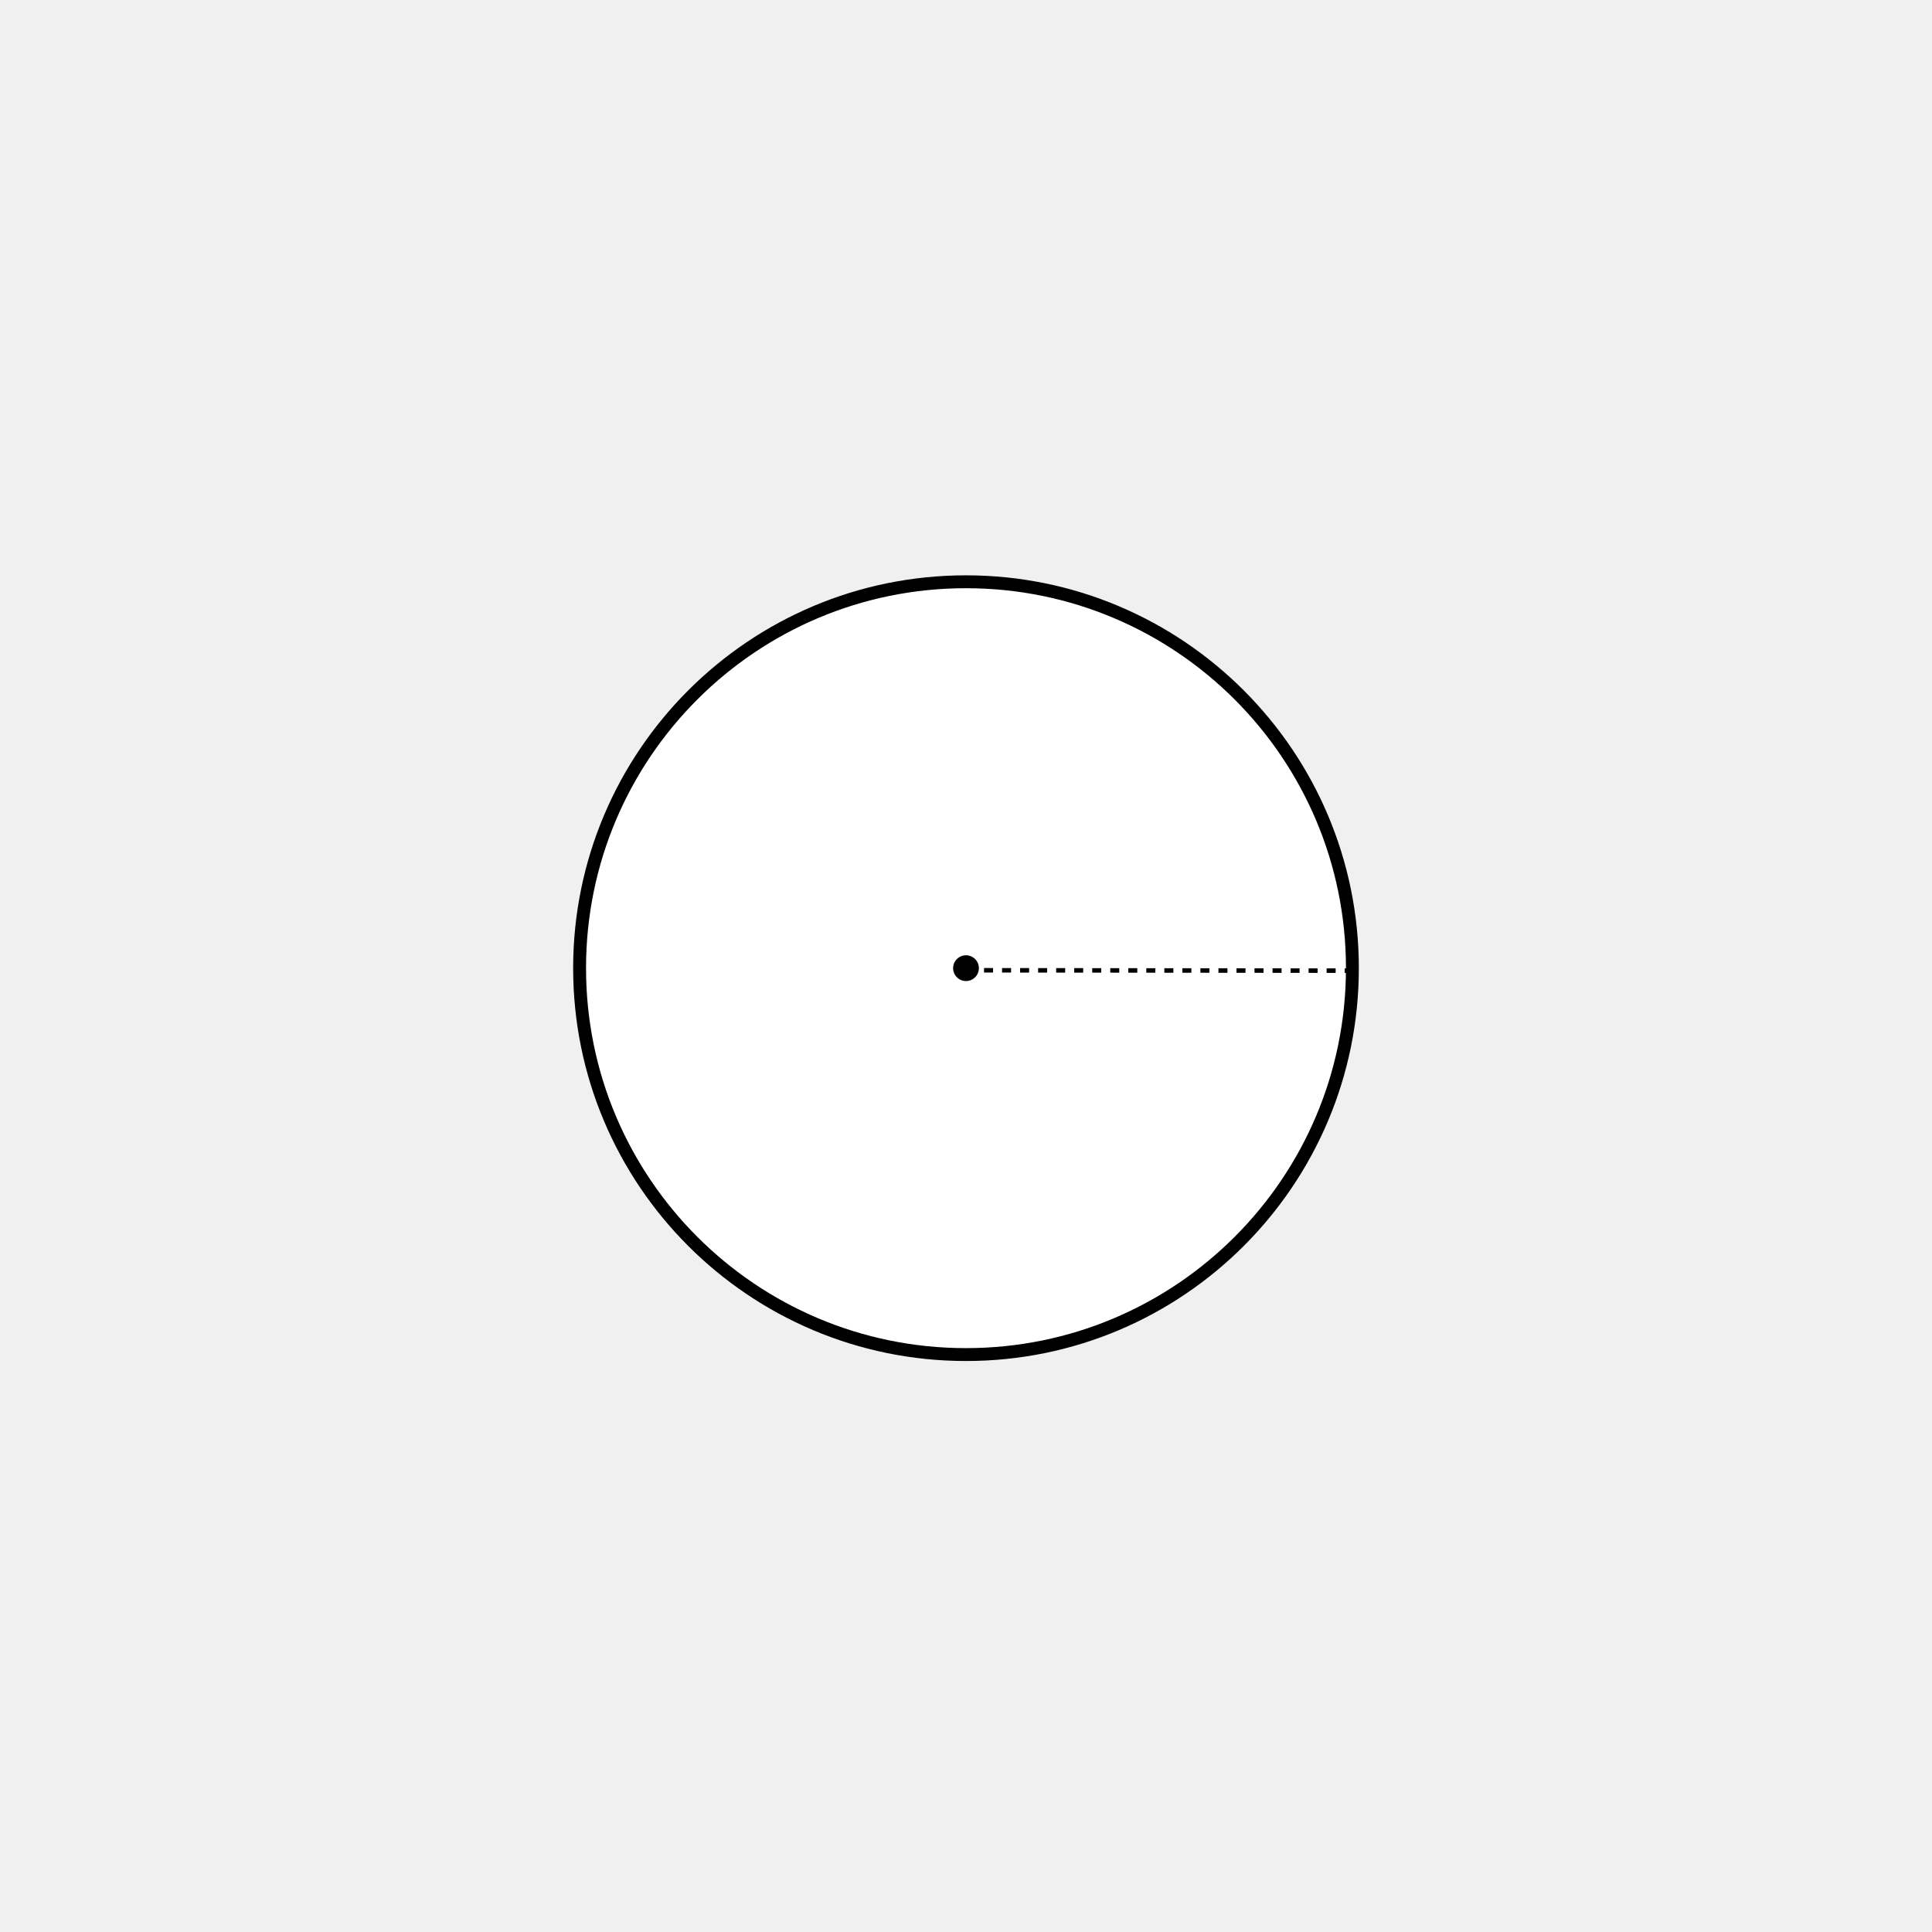
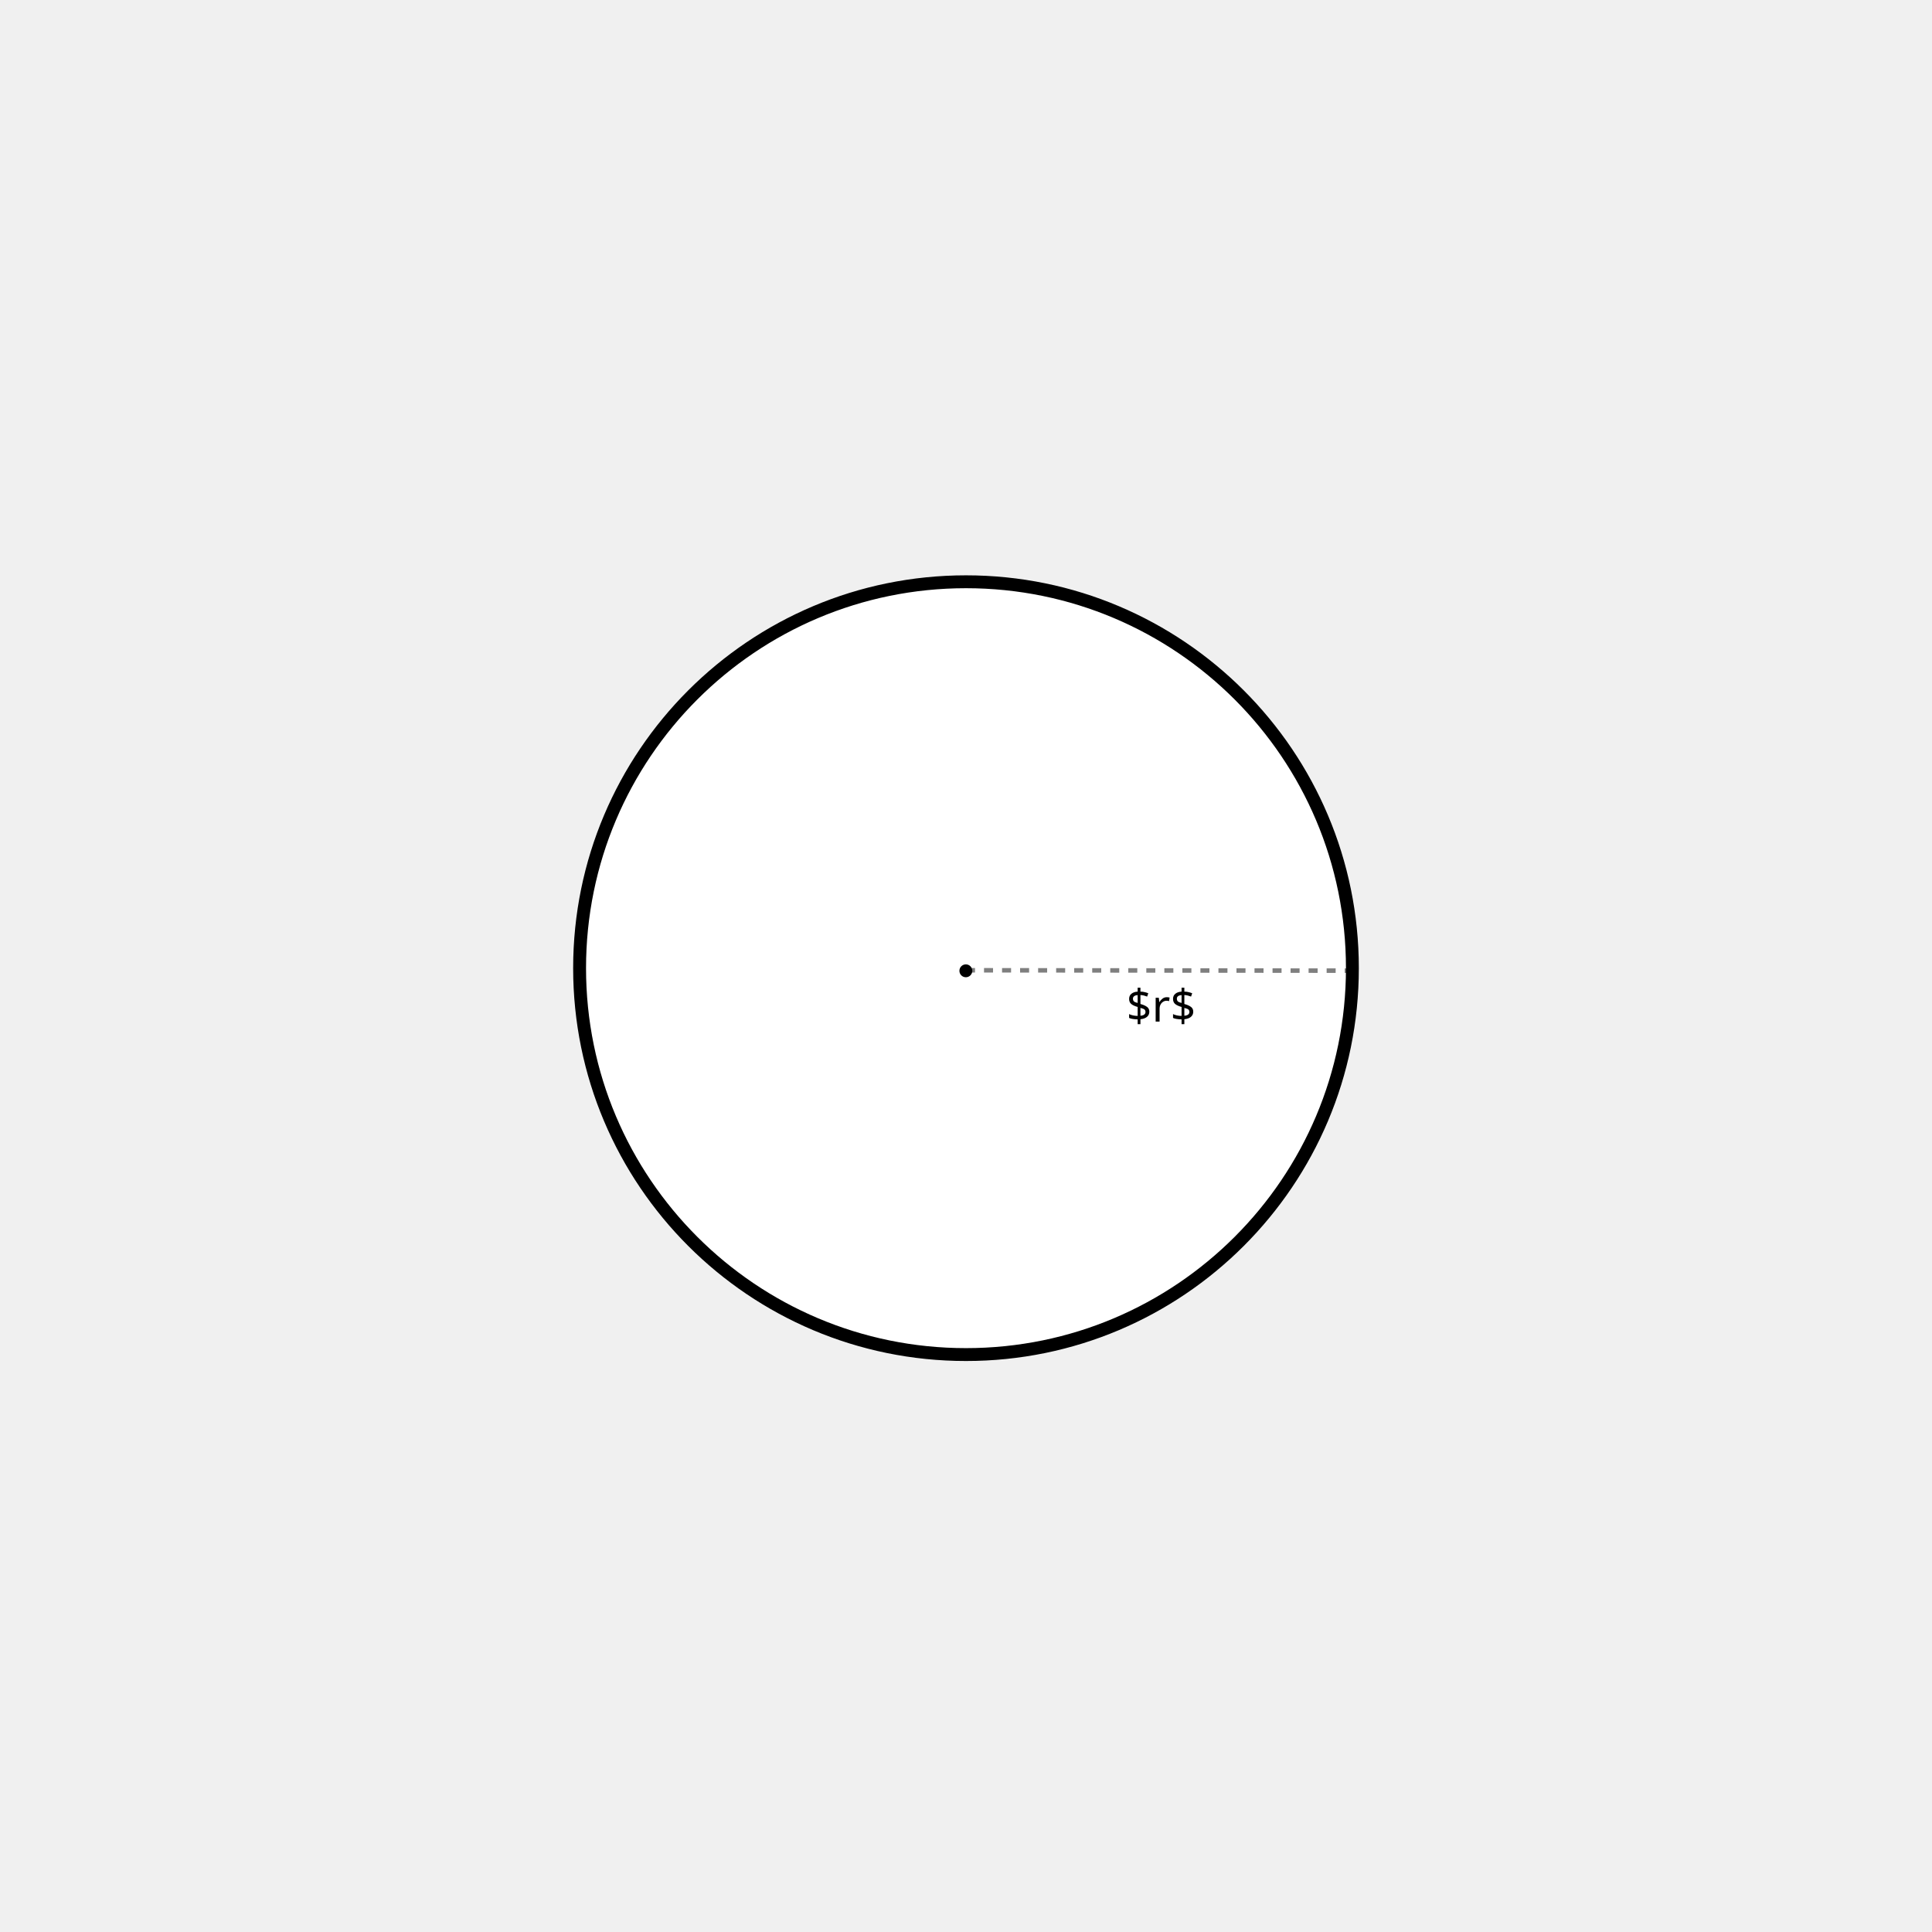
<svg xmlns="http://www.w3.org/2000/svg" width="15cm" height="15cm" viewBox="0 0 150 150" version="1.1" id="svg1">
  <defs id="defs1">
    <rect x="2118.108" y="422.255" width="139.613" height="19.038" id="rect14" />
    <rect x="2118.108" y="422.255" width="139.613" height="19.038" id="rect15" />
    <rect x="2118.108" y="422.255" width="139.613" height="19.038" id="rect16" />
    <rect x="2118.108" y="422.255" width="139.613" height="19.038" id="rect17" />
    <rect x="2118.108" y="422.255" width="139.613" height="19.038" id="rect20" />
    <rect x="2118.108" y="422.255" width="139.613" height="19.038" id="rect21" />
    <rect x="2118.108" y="422.255" width="139.613" height="19.038" id="rect22" />
+     <rect x="2118.108" y="422.255" width="139.613" height="19.038" id="rect21-6" />
+     <rect x="2118.108" y="422.255" width="139.613" height="19.038" id="rect7" />
+     <rect x="2118.108" y="422.255" width="139.613" height="19.038" id="rect21-6-7" />
  </defs>
  <g id="layer1" transform="translate(49.59663,-28.41473)">
    <circle style="fill:#ffffff;stroke:#000000;stroke-width:1;stroke-linecap:square;stroke-dasharray:none" id="path1" cx="25.403" cy="103.583" r="30" />
-     <circle style="fill:#000000;stroke:none;stroke-width:0.704;stroke-linecap:square;stroke-linejoin:bevel;stroke-dasharray:none" id="path4" cx="25.403" cy="103.583" r="1" />
-     <path style="fill:#000000;stroke:#000000;stroke-width:0.35;stroke-linecap:butt;stroke-linejoin:bevel;stroke-dasharray:0.7, 0.7;stroke-dashoffset:0" d="m 25.403,103.746 30.258,0.031" id="path5" />
+     <text xml:space="preserve" transform="matrix(0.4327462,0,0,0.4327462,-906.4259,-75.73945)" id="text19-7-2" style="font-weight:500;font-size:8px;line-height:0;font-family:'Helvetica Neue LT Std';-inkscape-font-specification:'Helvetica Neue LT Std Medium';font-variation-settings:normal;text-align:center;text-decoration-color:#000000;white-space:pre;shape-inside:url(#rect21-6-7);fill:#000000;fill-opacity:1;stroke:none;stroke-width:0.809;stroke-linecap:butt;stroke-linejoin:bevel;stroke-miterlimit:4;stroke-dasharray:none;stroke-dashoffset:0;stroke-opacity:1">
+       <tspan x="2182.058" y="423.966" id="tspan8">$r$</tspan>
+     </text>
+     <circle style="fill:#000000;stroke:none;stroke-width:0.704;stroke-linecap:square;stroke-linejoin:bevel;stroke-dasharray:none" id="path4" cx="25.392" cy="103.788" r="0.5" />
+     <path style="fill:#000000;stroke:#000000;stroke-width:0.35;stroke-linecap:butt;stroke-linejoin:bevel;stroke-dasharray:0.7, 0.7;stroke-dashoffset:0;opacity:0.5" d="m 25.403,103.746 30.258,0.031" id="path5" />
    <g id="layer1-8" transform="translate(154.9016,-25.02792)">
      <circle style="fill:#ffffff;stroke:#000000;stroke-width:1;stroke-linecap:square;stroke-dasharray:none" id="path1-3" cx="30.502" cy="128.445" r="30" />
-       <circle style="fill:#000000;stroke:none;stroke-width:0.704;stroke-linecap:square;stroke-linejoin:bevel;stroke-dasharray:none" id="path4-4" cx="30.502" cy="128.445" r="1" />
+       <circle style="fill:#000000;stroke:none;stroke-width:0.704;stroke-linecap:square;stroke-linejoin:bevel;stroke-dasharray:none" id="path4-4" cx="30.502" cy="128.445" r="0.5" />
+       <path style="fill:none;stroke:#000000;stroke-width:0.35;stroke-linecap:butt;stroke-linejoin:bevel;stroke-dasharray:0.7, 0.7;stroke-dashoffset:0;opacity:0.5" d="m 30.485,98.257 0.008,30.224" id="path8-2-3-9" />
+       <path style="opacity:0.5;fill:none;stroke:#000000;stroke-width:0.35;stroke-linecap:butt;stroke-linejoin:bevel;stroke-dasharray:0.7, 0.7;stroke-dashoffset:0" d="m 192.027,98.767 0.008,30.224" id="path8-2-3-9-7" />
+       <path style="opacity:0.5;fill:none;stroke:#000000;stroke-width:0.35;stroke-linecap:butt;stroke-linejoin:bevel;stroke-dasharray:0.7, 0.7;stroke-dashoffset:0" d="m 192.027,98.767 0.008,30.224" id="path2" />
+       <path style="opacity:0.5;fill:none;stroke:#000000;stroke-width:0.35;stroke-linecap:butt;stroke-linejoin:bevel;stroke-dasharray:0.7, 0.7;stroke-dashoffset:0" d="M 56.768,113.175 30.493,128.481" id="path3" />
+       <text xml:space="preserve" transform="matrix(0.4327462,0,0,0.4327462,-920.2464,-65.17003)" id="text19-7" style="font-weight:500;font-size:8px;line-height:0;font-family:'Helvetica Neue LT Std';-inkscape-font-specification:'Helvetica Neue LT Std Medium';font-variation-settings:normal;text-align:center;text-decoration-color:#000000;white-space:pre;shape-inside:url(#rect21-6);fill:#000000;fill-opacity:1;stroke:none;stroke-width:0.809;stroke-linecap:butt;stroke-linejoin:bevel;stroke-miterlimit:4;stroke-dasharray:none;stroke-dashoffset:0;stroke-opacity:1">
+         <tspan x="2182.058" y="423.966" id="tspan9">$r$</tspan>
+       </text>
+       <text xml:space="preserve" transform="matrix(0.4327462,0,0,0.4327462,-901.7981,-59.41634)" id="text7" style="font-weight:500;font-size:8px;line-height:0;font-family:'Helvetica Neue LT Std';-inkscape-font-specification:'Helvetica Neue LT Std Medium';font-variation-settings:normal;text-align:center;text-decoration-color:#000000;white-space:pre;shape-inside:url(#rect7);fill:#000000;fill-opacity:1;stroke:none;stroke-width:0.809;stroke-linecap:butt;stroke-linejoin:bevel;stroke-miterlimit:4;stroke-dasharray:none;stroke-dashoffset:0;stroke-opacity:1">
+         <tspan x="2182.058" y="423.966" id="tspan10">$r$</tspan>
+       </text>
    </g>
    <g id="layer2-9" style="display:inline" transform="translate(105.305,3.38681)">
      <path style="font-variation-settings:normal;opacity:1;vector-effect:none;fill:none;fill-opacity:1;stroke:#000000;stroke-width:1.291;stroke-linecap:butt;stroke-linejoin:bevel;stroke-miterlimit:4;stroke-dasharray:2.581, 2.581;stroke-dashoffset:0;stroke-opacity:1;-inkscape-stroke:none;stop-color:#000000;stop-opacity:1" id="path2-7" d="m 378.893,338.56 -190.857,0 95.428,-165.287 z" transform="matrix(0.271192,0,0,0.271192,3.225033,22.98894)" />
      <path style="font-variation-settings:normal;opacity:1;vector-effect:none;fill:none;fill-opacity:1;stroke:#000000;stroke-width:1.335;stroke-linecap:butt;stroke-linejoin:bevel;stroke-miterlimit:4;stroke-dasharray:2.67, 2.67;stroke-dashoffset:0;stroke-opacity:1;-inkscape-stroke:none;stop-color:#000000;stop-opacity:1" id="path3-6" d="m 482.434,398.339 -397.938,0 L 283.465,53.715 Z" transform="matrix(0.2621966,0,0,0.2621966,5.729232,25.83965)" />
    </g>
    <circle style="fill:#ffffff;stroke:#000000;stroke-width:1;stroke-linecap:square;stroke-dasharray:none" id="path1-3-4" cx="346.999" cy="103.159" r="30" />
-     <circle style="fill:#000000;stroke:none;stroke-width:0.704;stroke-linecap:square;stroke-linejoin:bevel;stroke-dasharray:none" id="path4-4-1" cx="346.999" cy="103.159" r="1" />
-     <path style="fill:#000000;stroke:#000000;stroke-width:0.35;stroke-linecap:butt;stroke-linejoin:bevel;stroke-dasharray:0.7, 0.7;stroke-dashoffset:0" d="m 346.999,103.322 -25.879,14.61" id="path6-5-5" />
-     <path style="fill:#000000;stroke:#000000;stroke-width:0.35;stroke-linecap:butt;stroke-linejoin:bevel;stroke-dasharray:0.7, 0.7;stroke-dashoffset:0" d="m 346.999,103.322 25.879,14.61" id="path7-6-3" />
+     <circle style="fill:#000000;stroke:none;stroke-width:0.704;stroke-linecap:square;stroke-linejoin:bevel;stroke-dasharray:none" id="path4-4-1" cx="346.999" cy="103.159" r="0.5" />
+     <path style="fill:#000000;stroke:#000000;stroke-width:0.35;stroke-linecap:butt;stroke-linejoin:bevel;stroke-dasharray:0.7, 0.7;stroke-dashoffset:0;opacity:0.5" d="m 346.999,103.322 -25.879,14.61" id="path6-5-5" />
+     <path style="fill:#000000;stroke:#000000;stroke-width:0.35;stroke-linecap:butt;stroke-linejoin:bevel;stroke-dasharray:0.7, 0.7;stroke-dashoffset:0;opacity:0.5" d="m 346.999,103.322 25.879,14.61" id="path7-6-3" />
    <path style="fill:#000000;stroke:#000000;stroke-width:0.35;stroke-linecap:butt;stroke-linejoin:bevel;stroke-dasharray:0.7, 0.7;stroke-dashoffset:0" d="m 346.999,103.322 v 14.669" id="path8-2-3" />
    <path style="font-variation-settings:normal;display:inline;vector-effect:none;fill:none;fill-opacity:1;stroke:#000000;stroke-width:1.291;stroke-linecap:butt;stroke-linejoin:bevel;stroke-miterlimit:4;stroke-dasharray:2.581, 2.581;stroke-dashoffset:0;stroke-opacity:1;-inkscape-stroke:none;stop-color:#000000" id="path2-7-0" d="m 378.893,338.56 -190.857,0 95.428,-165.287 z" transform="matrix(0.271192,0,0,0.271192,270.1254,26.11743)" />
    <circle style="fill:#ffffff;stroke:#000000;stroke-width:1;stroke-linecap:square;stroke-dasharray:none" id="path1-3-4-2" cx="505.403" cy="102.415" r="30" />
    <circle style="fill:#000000;stroke:none;stroke-width:0.704;stroke-linecap:square;stroke-linejoin:bevel;stroke-dasharray:none" id="path4-4-1-3" cx="505.403" cy="102.415" r="1" />
    <path style="font-variation-settings:normal;opacity:1;fill:none;fill-opacity:1;stroke:#000000;stroke-width:0.35;stroke-linecap:butt;stroke-linejoin:bevel;stroke-miterlimit:4;stroke-dasharray:none;stroke-dashoffset:0;stroke-opacity:1" id="path11" d="m 349.601,104.78 a 2.98,2.998 0 0 1 -2.605,1.545" />
    <path style="font-variation-settings:normal;opacity:1;fill:none;fill-opacity:1;stroke:#000000;stroke-width:0.35;stroke-linecap:butt;stroke-linejoin:bevel;stroke-miterlimit:4;stroke-dasharray:none;stroke-dashoffset:0;stroke-opacity:1" id="path13" d="m 368.877,118.09 a 3.947,2.998 0 0 1 0.783,-1.972" />
    <path style="font-variation-settings:normal;opacity:1;fill:none;fill-opacity:1;stroke:#000000;stroke-width:0.35;stroke-linecap:butt;stroke-linejoin:bevel;stroke-miterlimit:4;stroke-dasharray:none;stroke-dashoffset:0;stroke-opacity:1" d="m 346.837,115.382 2.626,0 0,2.74" id="path14" />
-     <circle style="fill:#000000;stroke:none;stroke-width:0.704;stroke-linecap:square;stroke-linejoin:bevel;stroke-dasharray:none" id="path4-4-1-0" cx="505.374" cy="102.509" r="1" />
+     <circle style="fill:#000000;stroke:none;stroke-width:0.704;stroke-linecap:square;stroke-linejoin:bevel;stroke-dasharray:none" id="path4-4-1-0" cx="505.374" cy="102.509" r="0.5" />
    <path style="fill:#000000;stroke:#000000;stroke-width:0.35;stroke-linecap:butt;stroke-linejoin:bevel;stroke-dasharray:0.7, 0.7;stroke-dashoffset:0" d="m 505.411,103.112 -52.409,29.592" id="path6-5-5-6" />
    <path style="fill:#000000;stroke:#000000;stroke-width:0.35;stroke-linecap:butt;stroke-linejoin:bevel;stroke-dasharray:0.7, 0.7;stroke-dashoffset:0" d="m 505.411,103.112 52.409,29.592" id="path7-6-3-8" />
-     <path style="fill:#000000;stroke:#000000;stroke-width:0.35;stroke-linecap:butt;stroke-linejoin:bevel;stroke-dasharray:0.7, 0.7;stroke-dashoffset:0" d="m 505.411,103.112 v 29.711" id="path8-2-3-4" />
+     <path style="fill:#000000;stroke:#000000;stroke-width:0.35;stroke-linecap:butt;stroke-linejoin:bevel;stroke-dasharray:0.7, 0.7;stroke-dashoffset:0;opacity:0.5" d="m 505.411,103.112 v 29.711" id="path8-2-3-4" />
    <path style="font-variation-settings:normal;display:inline;vector-effect:none;fill:none;fill-opacity:1;stroke:#000000;stroke-width:0.637;stroke-linecap:butt;stroke-linejoin:bevel;stroke-miterlimit:4;stroke-dasharray:1.274, 1.274;stroke-dashoffset:0;stroke-opacity:1;-inkscape-stroke:none;stop-color:#000000" id="path2-7-0-0" d="m 378.893,338.56 -190.857,0 95.428,-165.287 z" transform="matrix(0.5491994,0,0,0.5492904,349.7323,-53.26351)" />
    <path style="font-variation-settings:normal;fill:none;fill-opacity:1;stroke:#000000;stroke-width:0.35;stroke-linecap:butt;stroke-linejoin:bevel;stroke-miterlimit:4;stroke-dasharray:none;stroke-dashoffset:0;stroke-opacity:1" id="path11-3" d="m 510.681,106.065 a 6.036,6.072 0 0 1 -5.275,3.129" />
    <path style="font-variation-settings:normal;fill:none;fill-opacity:1;stroke:#000000;stroke-width:0.35;stroke-linecap:butt;stroke-linejoin:bevel;stroke-miterlimit:4;stroke-dasharray:none;stroke-dashoffset:0;stroke-opacity:1" id="path13-3" d="m 549.717,133.023 a 7.994,6.072 0 0 1 1.585,-3.994" />
    <path style="font-variation-settings:normal;fill:none;fill-opacity:1;stroke:#000000;stroke-width:0.35;stroke-linecap:butt;stroke-linejoin:bevel;stroke-miterlimit:4;stroke-dasharray:none;stroke-dashoffset:0;stroke-opacity:1" d="m 505.084,127.539 h 5.317 c 0,0 -0.065,5.259 0,5.549" id="path14-5" />
    <text xml:space="preserve" transform="matrix(0.4327462,0,0,0.4327462,-433.8107,-69.48646)" id="text15" style="font-weight:500;font-size:8px;line-height:0;font-family:'Helvetica Neue LT Std';-inkscape-font-specification:'Helvetica Neue LT Std Medium';font-variation-settings:normal;text-align:center;text-decoration-color:#000000;white-space:pre;shape-inside:url(#rect15);opacity:1;fill:#000000;fill-opacity:1;stroke:none;stroke-width:0.809;stroke-linecap:butt;stroke-linejoin:bevel;stroke-miterlimit:4;stroke-dasharray:none;stroke-dashoffset:0;stroke-opacity:1">
-       <tspan x="2161.834" y="423.966" id="tspan1">$\fract{\pi}{3}$</tspan>
+       <tspan x="2161.834" y="423.966" id="tspan11">$\fract{\pi}{3}$</tspan>
    </text>
    <text xml:space="preserve" transform="matrix(0.4327462,0,0,0.4327462,-445.5641,-63.92349)" id="text16" style="font-weight:500;font-size:8px;line-height:0;font-family:'Helvetica Neue LT Std';-inkscape-font-specification:'Helvetica Neue LT Std Medium';font-variation-settings:normal;text-align:center;text-decoration-color:#000000;white-space:pre;shape-inside:url(#rect16);opacity:1;fill:#000000;fill-opacity:1;stroke:none;stroke-width:0.809;stroke-linecap:butt;stroke-linejoin:bevel;stroke-miterlimit:4;stroke-dasharray:none;stroke-dashoffset:0;stroke-opacity:1">
-       <tspan x="2182.058" y="423.966" id="tspan2">$r$</tspan>
+       <tspan x="2182.058" y="423.966" id="tspan12">$r$</tspan>
    </text>
    <text xml:space="preserve" transform="matrix(0.4327462,0,0,0.4327462,-419.0222,-46.10888)" id="text17" style="font-weight:500;font-size:8px;line-height:0;font-family:'Helvetica Neue LT Std';-inkscape-font-specification:'Helvetica Neue LT Std Medium';font-variation-settings:normal;text-align:center;text-decoration-color:#000000;white-space:pre;shape-inside:url(#rect17);opacity:1;fill:#000000;fill-opacity:1;stroke:none;stroke-width:0.809;stroke-linecap:butt;stroke-linejoin:bevel;stroke-miterlimit:4;stroke-dasharray:none;stroke-dashoffset:0;stroke-opacity:1">
-       <tspan x="2141.754" y="423.966" id="tspan3">$r \cdot tan(fract{\pi}{3})$</tspan>
+       <tspan x="2141.754" y="423.966" id="tspan13">$r \cdot tan(fract{\pi}{3})$</tspan>
    </text>
    <text xml:space="preserve" transform="matrix(0.4327462,0,0,0.4327462,-595.4645,-74.32687)" id="text18" style="font-weight:500;font-size:8px;line-height:0;font-family:'Helvetica Neue LT Std';-inkscape-font-specification:'Helvetica Neue LT Std Medium';font-variation-settings:normal;text-align:center;text-decoration-color:#000000;white-space:pre;shape-inside:url(#rect20);opacity:1;fill:#000000;fill-opacity:1;stroke:none;stroke-width:0.809;stroke-linecap:butt;stroke-linejoin:bevel;stroke-miterlimit:4;stroke-dasharray:none;stroke-dashoffset:0;stroke-opacity:1">
-       <tspan x="2161.834" y="423.966" id="tspan4">$\fract{\pi}{3}$</tspan>
+       <tspan x="2161.834" y="423.966" id="tspan14">$\fract{\pi}{3}$</tspan>
    </text>
    <text xml:space="preserve" transform="matrix(0.4327462,0,0,0.4327462,-582.9245,-72.59969)" id="text19" style="font-weight:500;font-size:8px;line-height:0;font-family:'Helvetica Neue LT Std';-inkscape-font-specification:'Helvetica Neue LT Std Medium';font-variation-settings:normal;text-align:center;text-decoration-color:#000000;white-space:pre;shape-inside:url(#rect21);opacity:1;fill:#000000;fill-opacity:1;stroke:none;stroke-width:0.809;stroke-linecap:butt;stroke-linejoin:bevel;stroke-miterlimit:4;stroke-dasharray:none;stroke-dashoffset:0;stroke-opacity:1">
-       <tspan x="2182.058" y="423.966" id="tspan5">$r$</tspan>
+       <tspan x="2182.058" y="423.966" id="tspan15">$r$</tspan>
    </text>
    <text xml:space="preserve" transform="matrix(0.4327462,0,0,0.4327462,-586.4296,-61.63471)" id="text20" style="font-weight:500;font-size:8px;line-height:0;font-family:'Helvetica Neue LT Std';-inkscape-font-specification:'Helvetica Neue LT Std Medium';font-variation-settings:normal;text-align:center;text-decoration-color:#000000;white-space:pre;shape-inside:url(#rect22);opacity:1;fill:#000000;fill-opacity:1;stroke:none;stroke-width:0.809;stroke-linecap:butt;stroke-linejoin:bevel;stroke-miterlimit:4;stroke-dasharray:none;stroke-dashoffset:0;stroke-opacity:1">
-       <tspan x="2142.27" y="423.966" id="tspan6">$r \cdot sin(fract{\pi}{3})$</tspan>
+       <tspan x="2142.27" y="423.966" id="tspan16">$r \cdot sin(fract{\pi}{3})$</tspan>
    </text>
  </g>
  <g id="layer2" style="display:inline" />
</svg>
